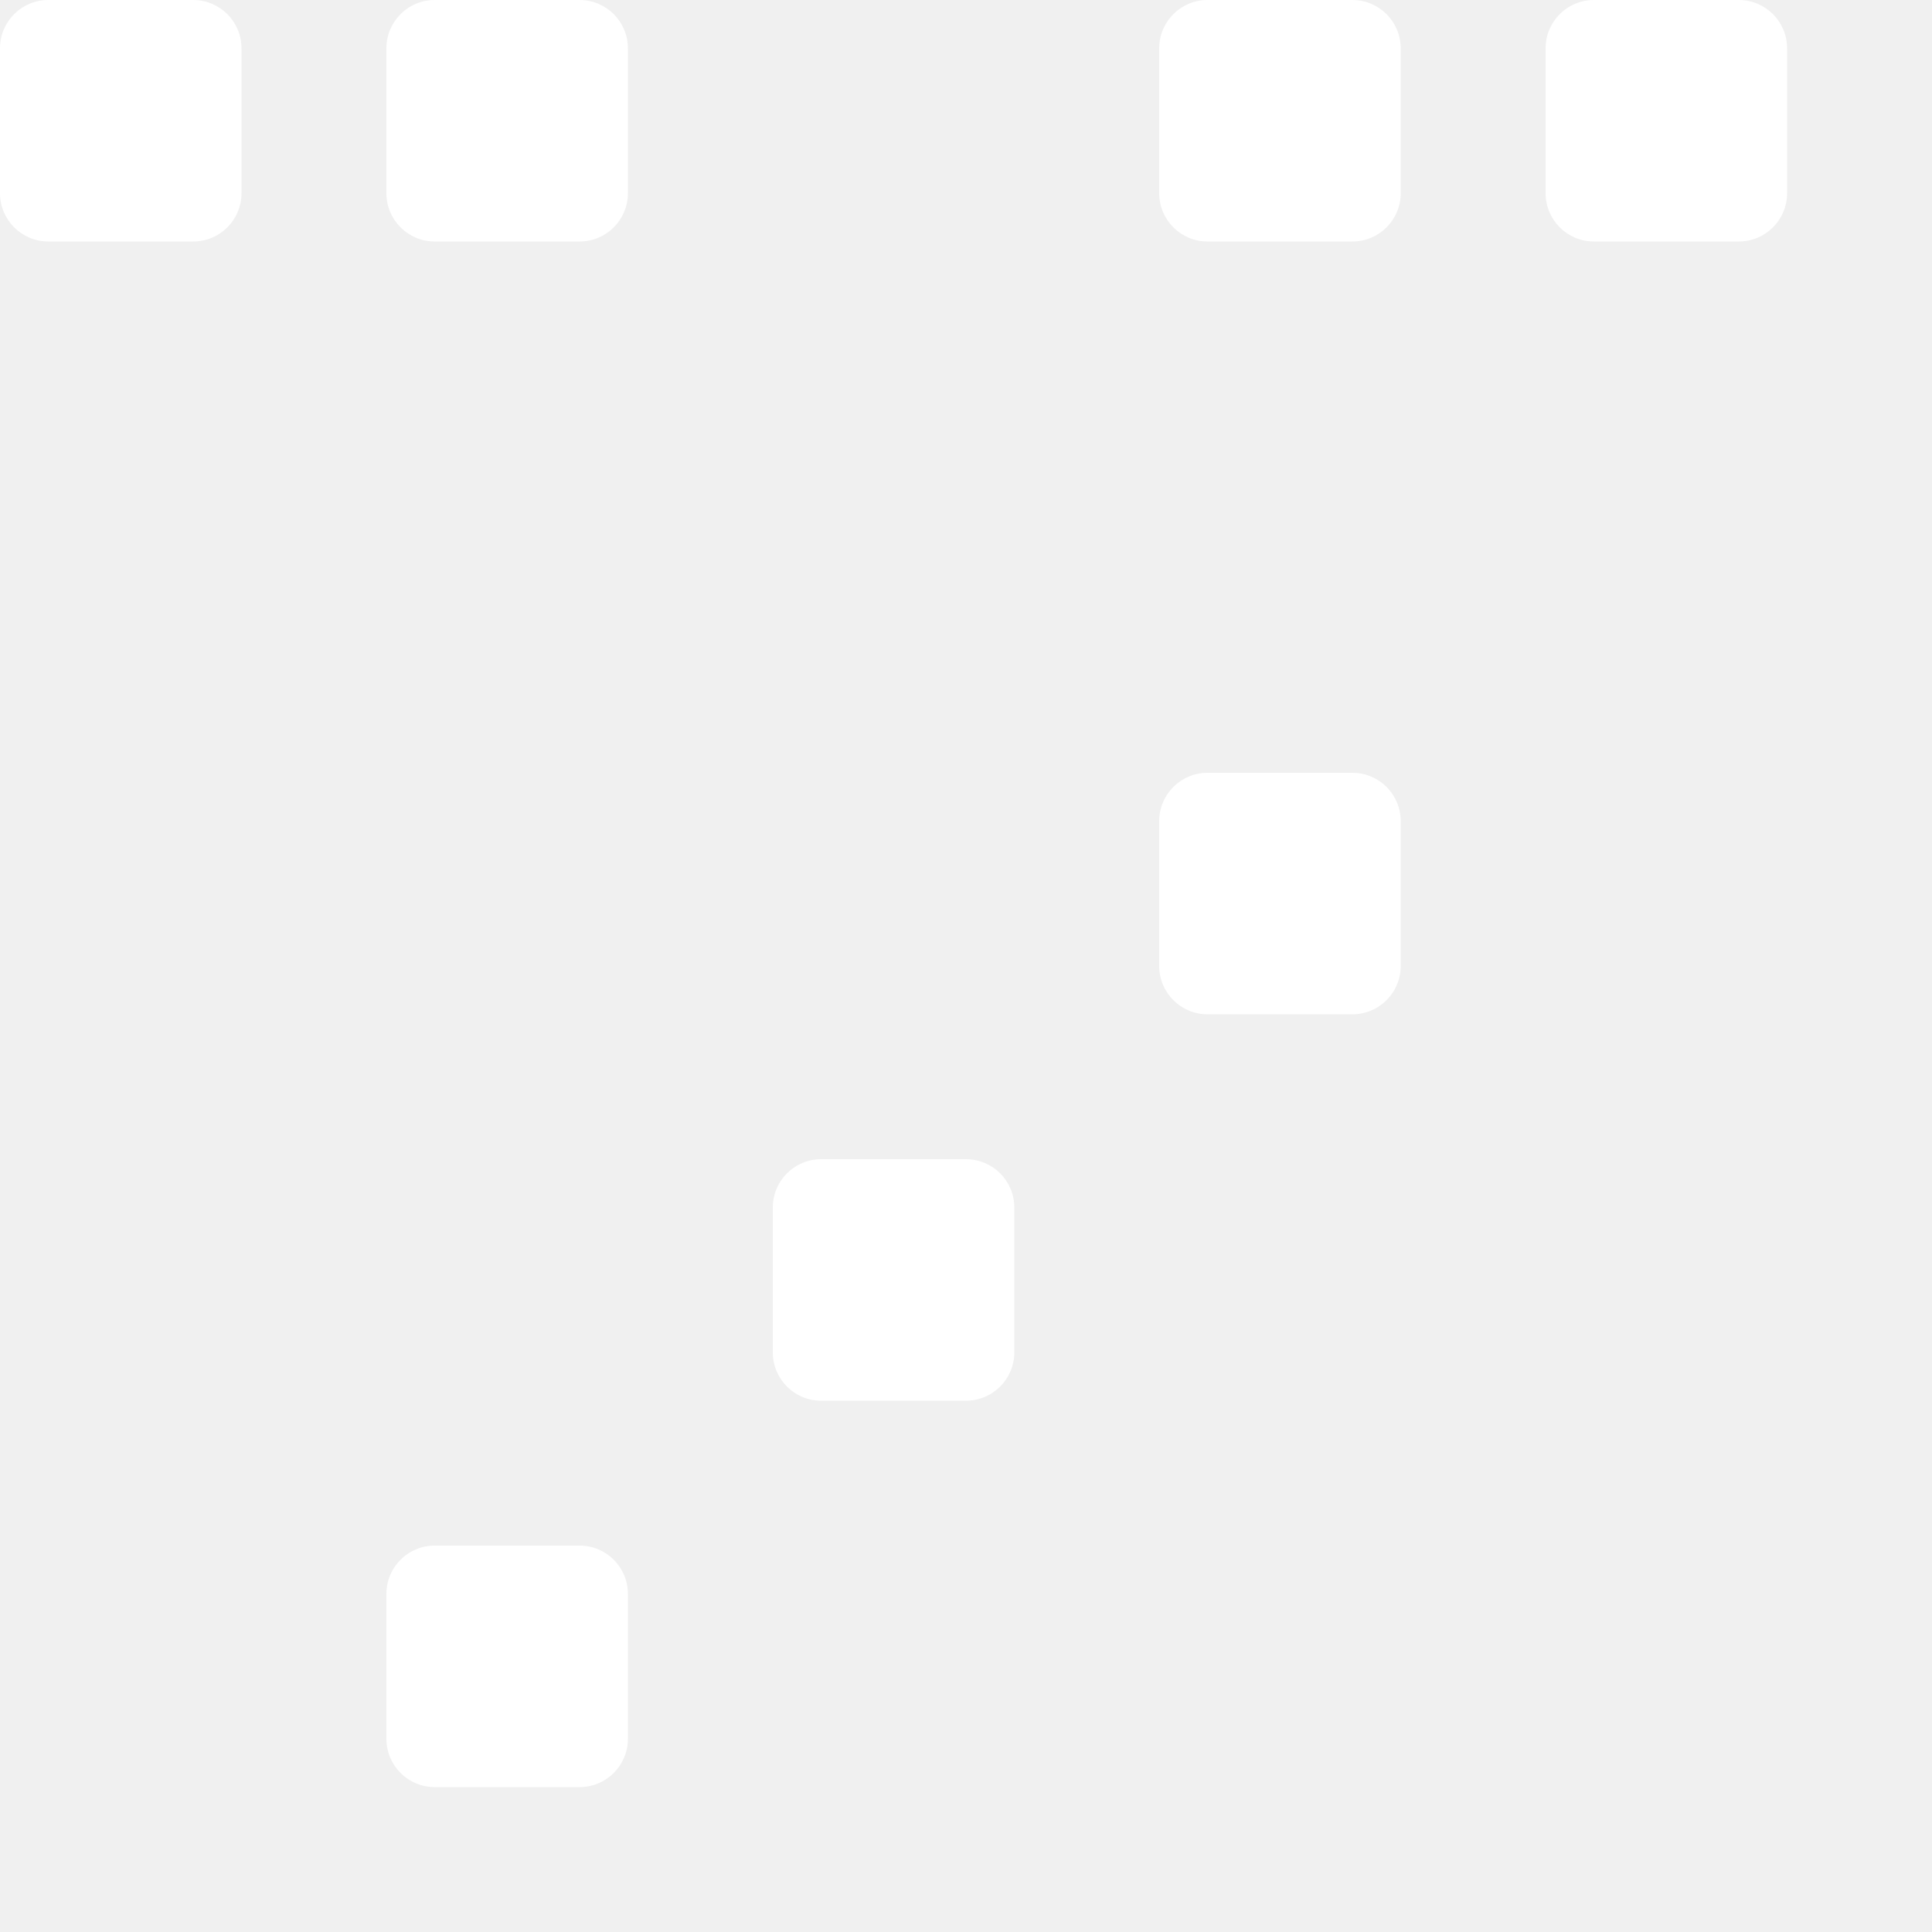
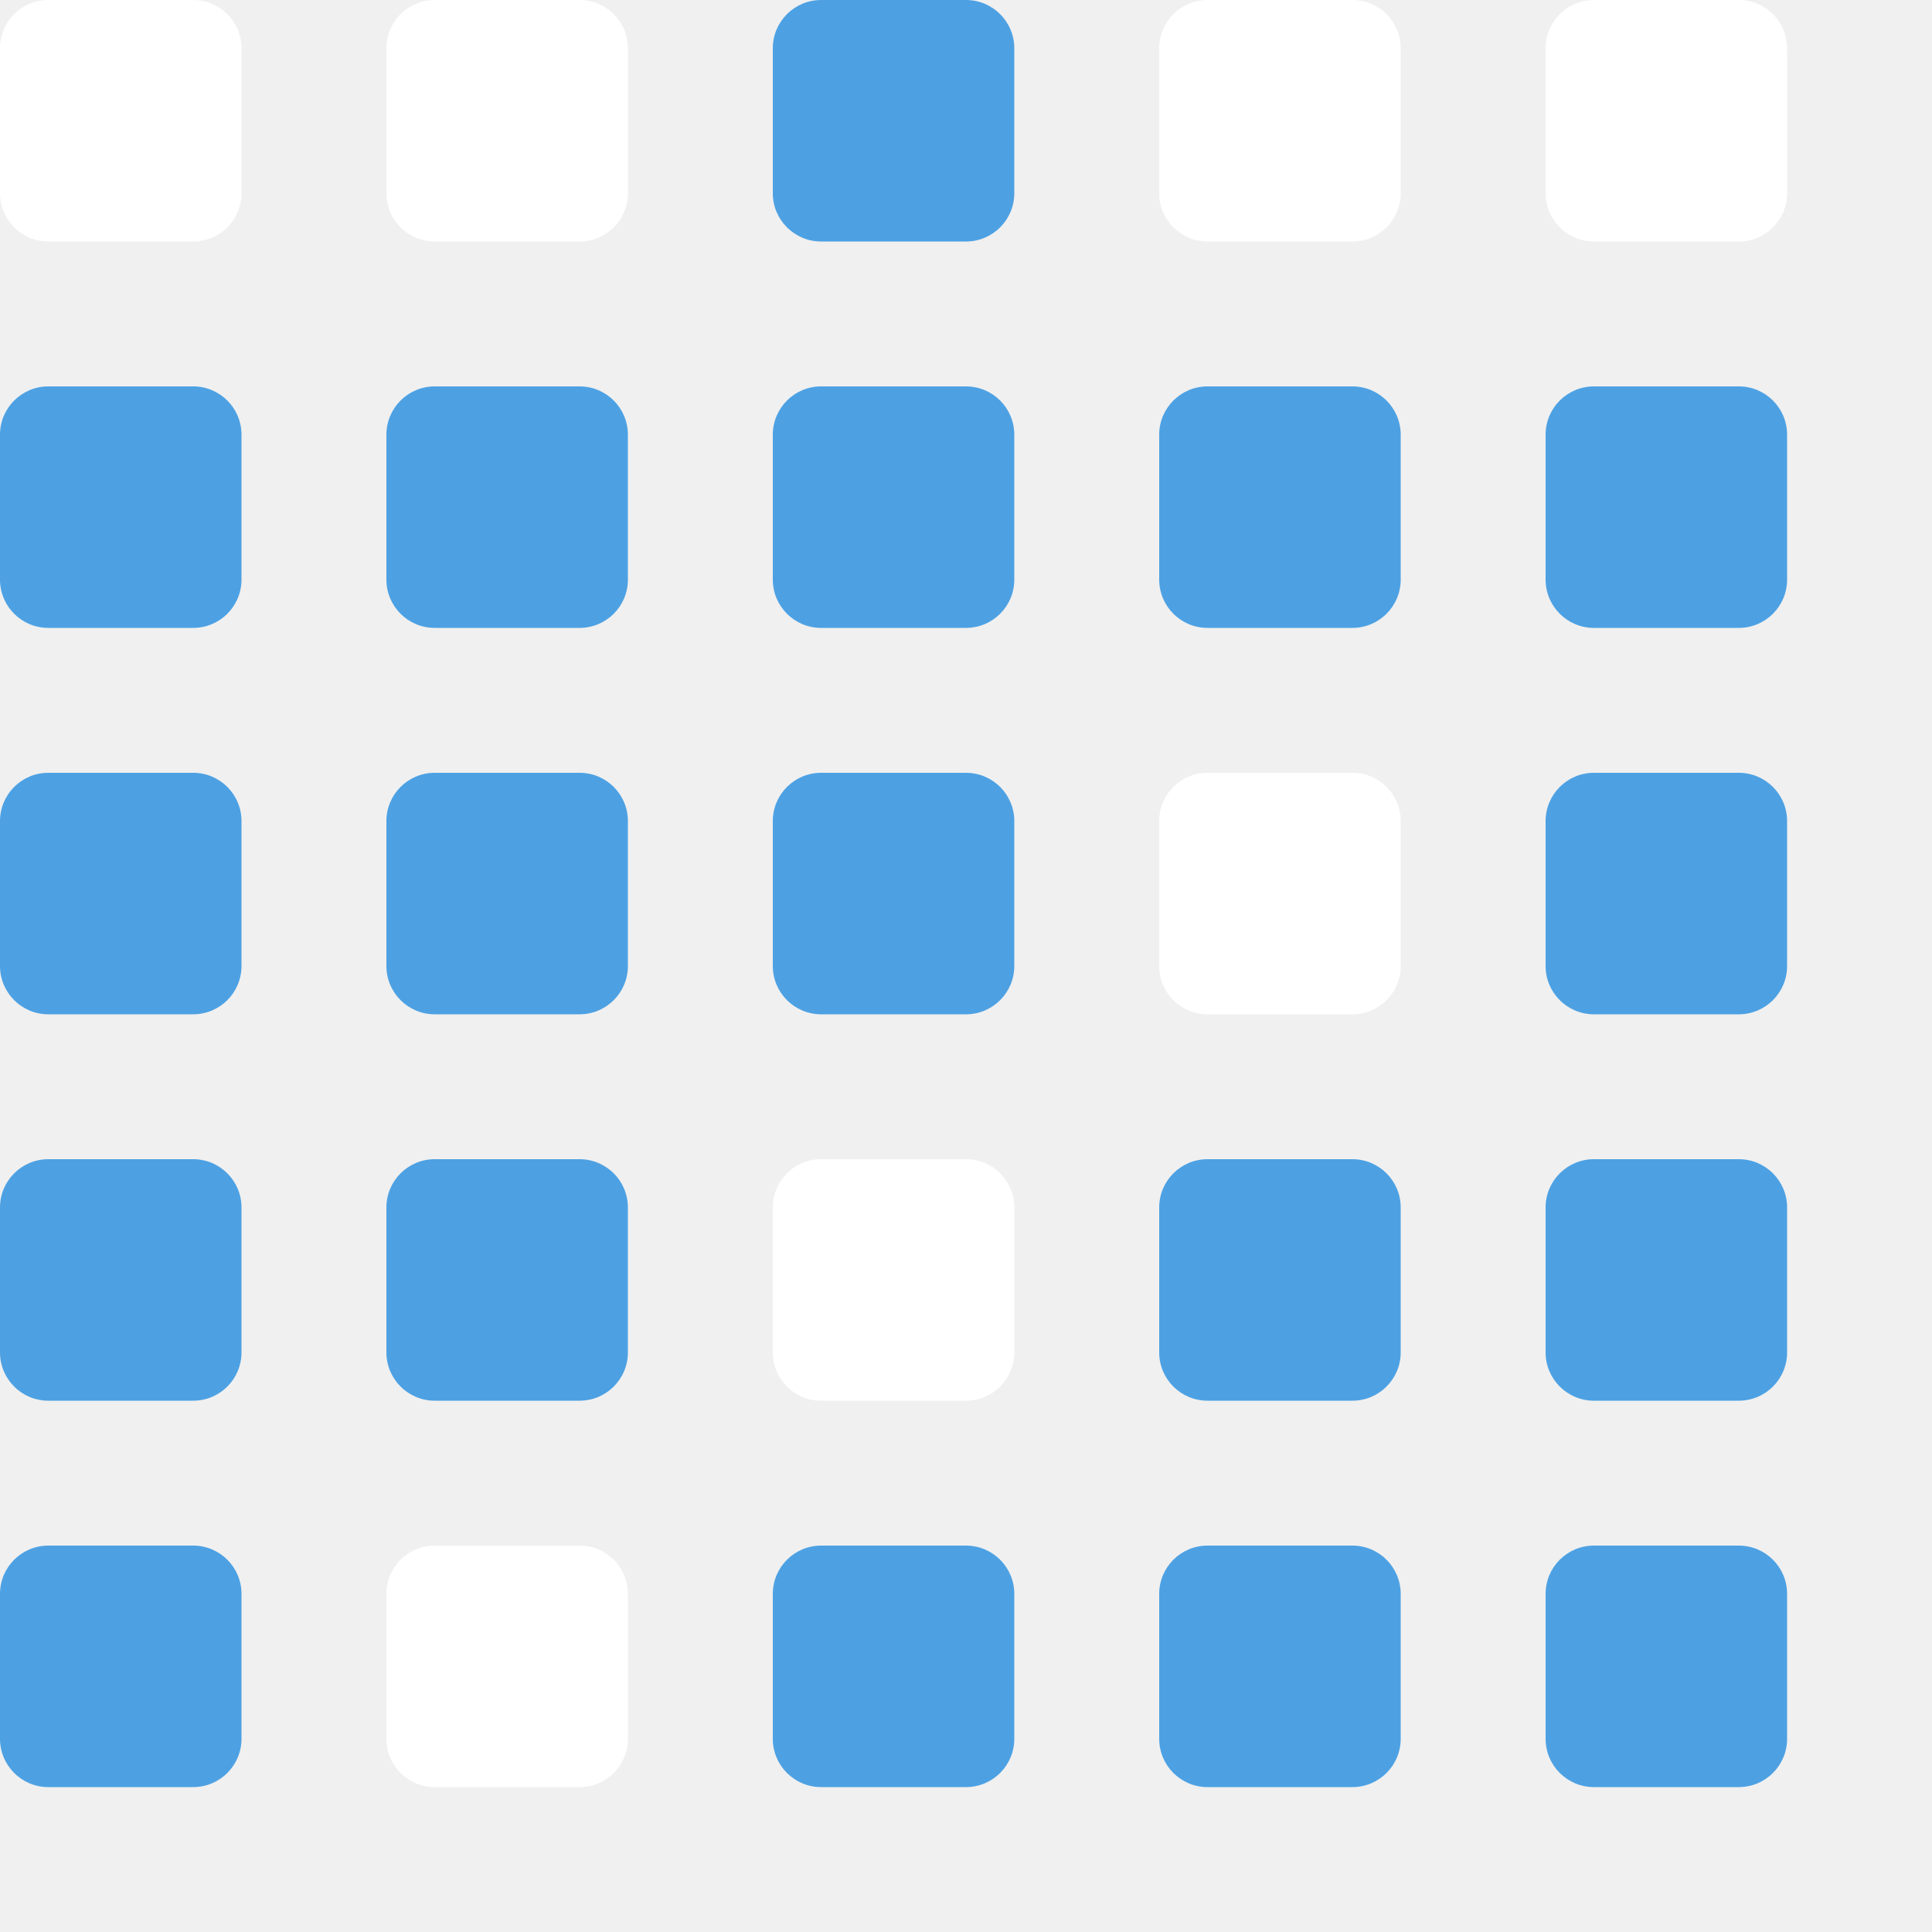
<svg xmlns="http://www.w3.org/2000/svg" height="200" width="200">
  <rect y="0" x="0" width="25" height="25" rx="5" transform="translate(0,0)" style="fill:#fff;" />
  <rect y="0" x="0" width="25" height="25" rx="5" transform="translate(40,0)" style="fill:#fff;" />
-   <rect y="0" x="0" width="25" height="25" rx="5" transform="translate(80,0)" style="fill: #fff; fill-opacity:0;" />
+   <rect y="0" x="0" width="25" height="25" rx="5" transform="translate(80,0)" style="fill: #4DA1E3;" />
  <rect y="0" x="0" width="25" height="25" rx="5" transform="translate(120,0)" style="fill:#fff;" />
  <rect y="0" x="0" width="25" height="25" rx="5" transform="translate(160,0)" style="fill:#fff;" />
-   <rect y="0" x="0" width="25" height="25" rx="5" transform="translate(0,40)" style="fill: #fff; fill-opacity:0;" />
-   <rect y="0" x="0" width="25" height="25" rx="5" transform="translate(40,40)" style="fill: #fff; fill-opacity:0;" />
-   <rect y="0" x="0" width="25" height="25" rx="5" transform="translate(80,40)" style="fill: #fff; fill-opacity:0;" />
-   <rect y="0" x="0" width="25" height="25" rx="5" transform="translate(120,40)" style="fill: #fff; fill-opacity:0;" />
-   <rect y="0" x="0" width="25" height="25" rx="5" transform="translate(160,40)" style="fill: #fff; fill-opacity:0;" />
-   <rect y="0" x="0" width="25" height="25" rx="5" transform="translate(0,80)" style="fill: #fff; fill-opacity:0;" />
-   <rect y="0" x="0" width="25" height="25" rx="5" transform="translate(40,80)" style="fill: #fff; fill-opacity:0;" />
-   <rect y="0" x="0" width="25" height="25" rx="5" transform="translate(80,80)" style="fill: #fff; fill-opacity:0;" />
+   <rect y="0" x="0" width="25" height="25" rx="5" transform="translate(0,40)" style="fill: #4DA1E3;" />
+   <rect y="0" x="0" width="25" height="25" rx="5" transform="translate(40,40)" style="fill: #4DA1E3;" />
+   <rect y="0" x="0" width="25" height="25" rx="5" transform="translate(80,40)" style="fill: #4DA1E3;" />
+   <rect y="0" x="0" width="25" height="25" rx="5" transform="translate(120,40)" style="fill: #4DA1E3;" />
+   <rect y="0" x="0" width="25" height="25" rx="5" transform="translate(160,40)" style="fill: #4DA1E3;" />
+   <rect y="0" x="0" width="25" height="25" rx="5" transform="translate(0,80)" style="fill: #4DA1E3;" />
+   <rect y="0" x="0" width="25" height="25" rx="5" transform="translate(40,80)" style="fill: #4DA1E3;" />
+   <rect y="0" x="0" width="25" height="25" rx="5" transform="translate(80,80)" style="fill: #4DA1E3;" />
  <rect y="0" x="0" width="25" height="25" rx="5" transform="translate(120,80)" style="fill:#fff;" />
-   <rect y="0" x="0" width="25" height="25" rx="5" transform="translate(160,80)" style="fill: #fff; fill-opacity:0;" />
-   <rect y="0" x="0" width="25" height="25" rx="5" transform="translate(0,120)" style="fill: #fff; fill-opacity:0;" />
-   <rect y="0" x="0" width="25" height="25" rx="5" transform="translate(40,120)" style="fill: #fff; fill-opacity:0;" />
+   <rect y="0" x="0" width="25" height="25" rx="5" transform="translate(160,80)" style="fill: #4DA1E3;" />
+   <rect y="0" x="0" width="25" height="25" rx="5" transform="translate(0,120)" style="fill: #4DA1E3;" />
+   <rect y="0" x="0" width="25" height="25" rx="5" transform="translate(40,120)" style="fill: #4DA1E3;" />
  <rect y="0" x="0" width="25" height="25" rx="5" transform="translate(80,120)" style="fill:#fff;" />
-   <rect y="0" x="0" width="25" height="25" rx="5" transform="translate(120,120)" style="fill: #fff; fill-opacity:0;" />
-   <rect y="0" x="0" width="25" height="25" rx="5" transform="translate(160,120)" style="fill: #fff; fill-opacity:0;" />
-   <rect y="0" x="0" width="25" height="25" rx="5" transform="translate(0,160)" style="fill: #fff; fill-opacity:0;" />
+   <rect y="0" x="0" width="25" height="25" rx="5" transform="translate(120,120)" style="fill: #4DA1E3;" />
+   <rect y="0" x="0" width="25" height="25" rx="5" transform="translate(160,120)" style="fill: #4DA1E3;" />
+   <rect y="0" x="0" width="25" height="25" rx="5" transform="translate(0,160)" style="fill: #4DA1E3;" />
  <rect y="0" x="0" width="25" height="25" rx="5" transform="translate(40,160)" style="fill:#fff;" />
-   <rect y="0" x="0" width="25" height="25" rx="5" transform="translate(80,160)" style="fill: #fff; fill-opacity:0;" />
-   <rect y="0" x="0" width="25" height="25" rx="5" transform="translate(120,160)" style="fill: #fff; fill-opacity:0;" />
-   <rect y="0" x="0" width="25" height="25" rx="5" transform="translate(160,160)" style="fill: #fff; fill-opacity:0;" />
+   <rect y="0" x="0" width="25" height="25" rx="5" transform="translate(80,160)" style="fill: #4DA1E3;" />
+   <rect y="0" x="0" width="25" height="25" rx="5" transform="translate(120,160)" style="fill: #4DA1E3;" />
+   <rect y="0" x="0" width="25" height="25" rx="5" transform="translate(160,160)" style="fill: #4DA1E3;" />
</svg>
